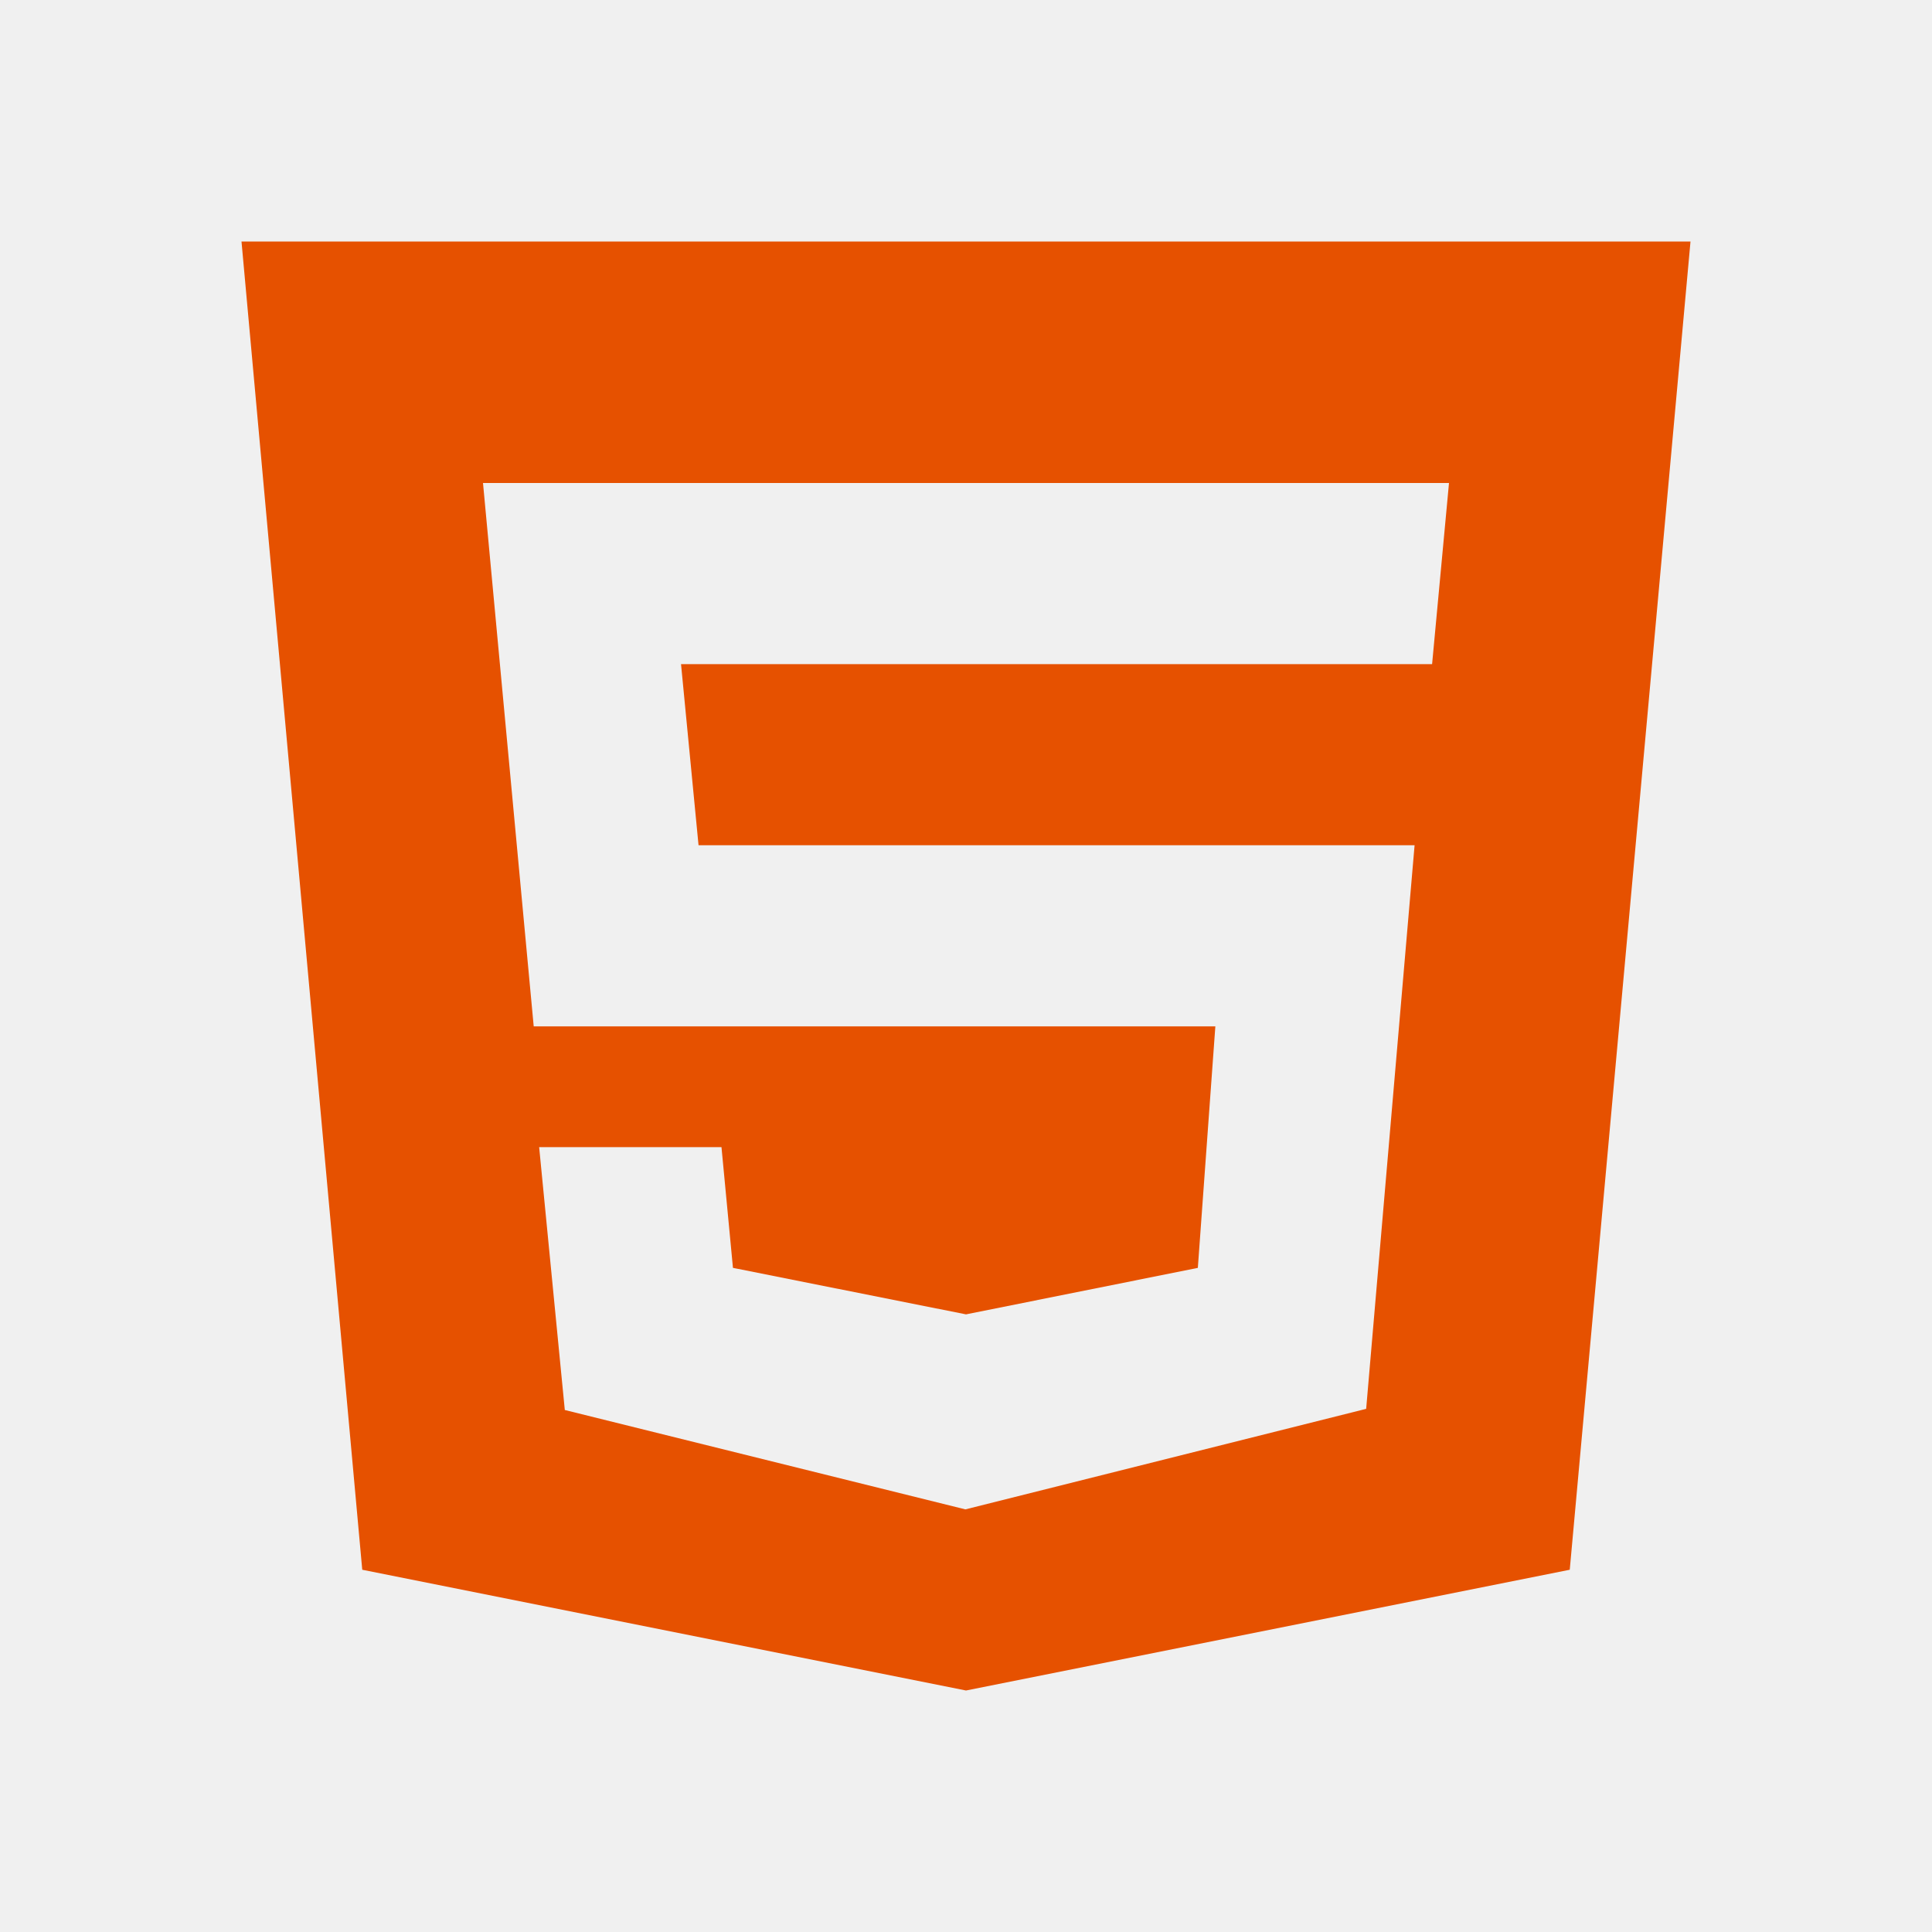
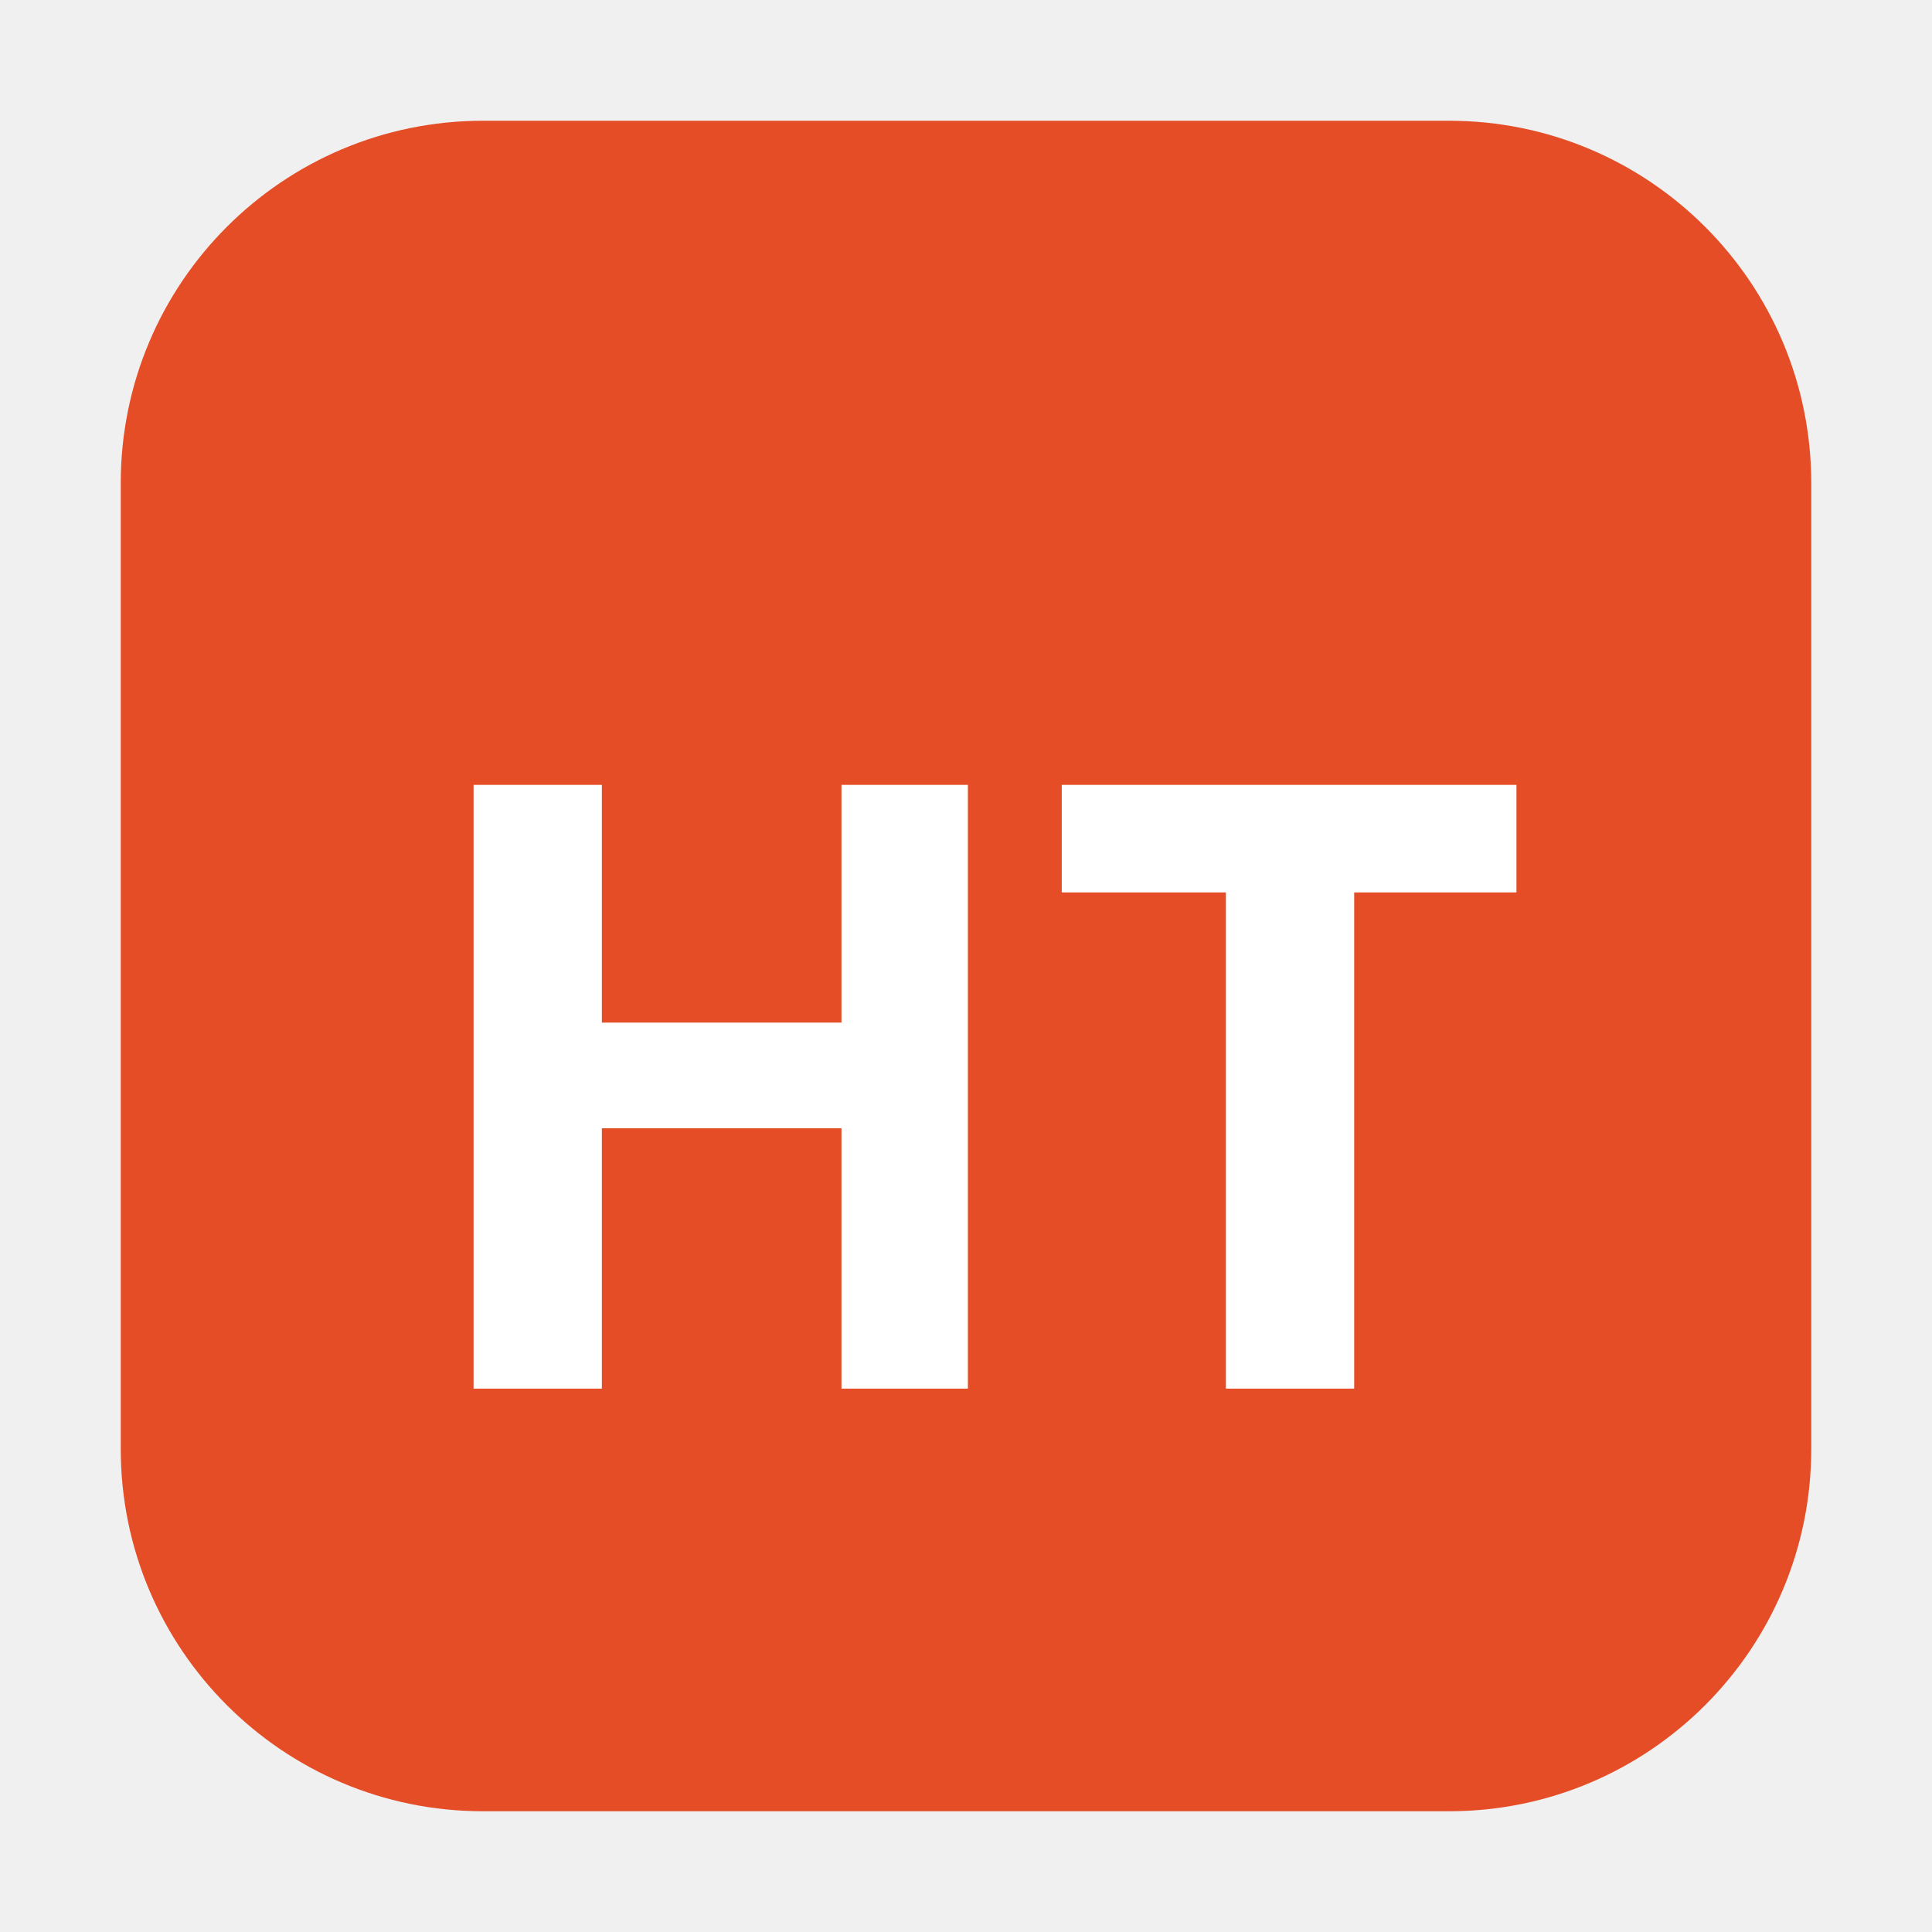
- <svg xmlns="http://www.w3.org/2000/svg" viewBox="0 0 32 32">
-   <path fill="#e65100" d="m4 4 2 22 10 2 10-2 2-22Zm19.72 7H11.28l.29 3h11.86l-.802 9.335L15.99 25l-6.635-1.646L8.93 19h3.02l.19 2 3.86.77 3.84-.77.29-4H8.84L8 8h16Z" />
+ <svg xmlns="http://www.w3.org/2000/svg" viewBox="0 0 16 16">
+   <rect x="1" y="1" width="14" height="14" rx="3" fill="#e44d26" />
+   <text x="8" y="11.5" text-anchor="middle" font-family="system-ui,sans-serif" font-size="7" font-weight="700" fill="#fff">HT</text>
</svg>
